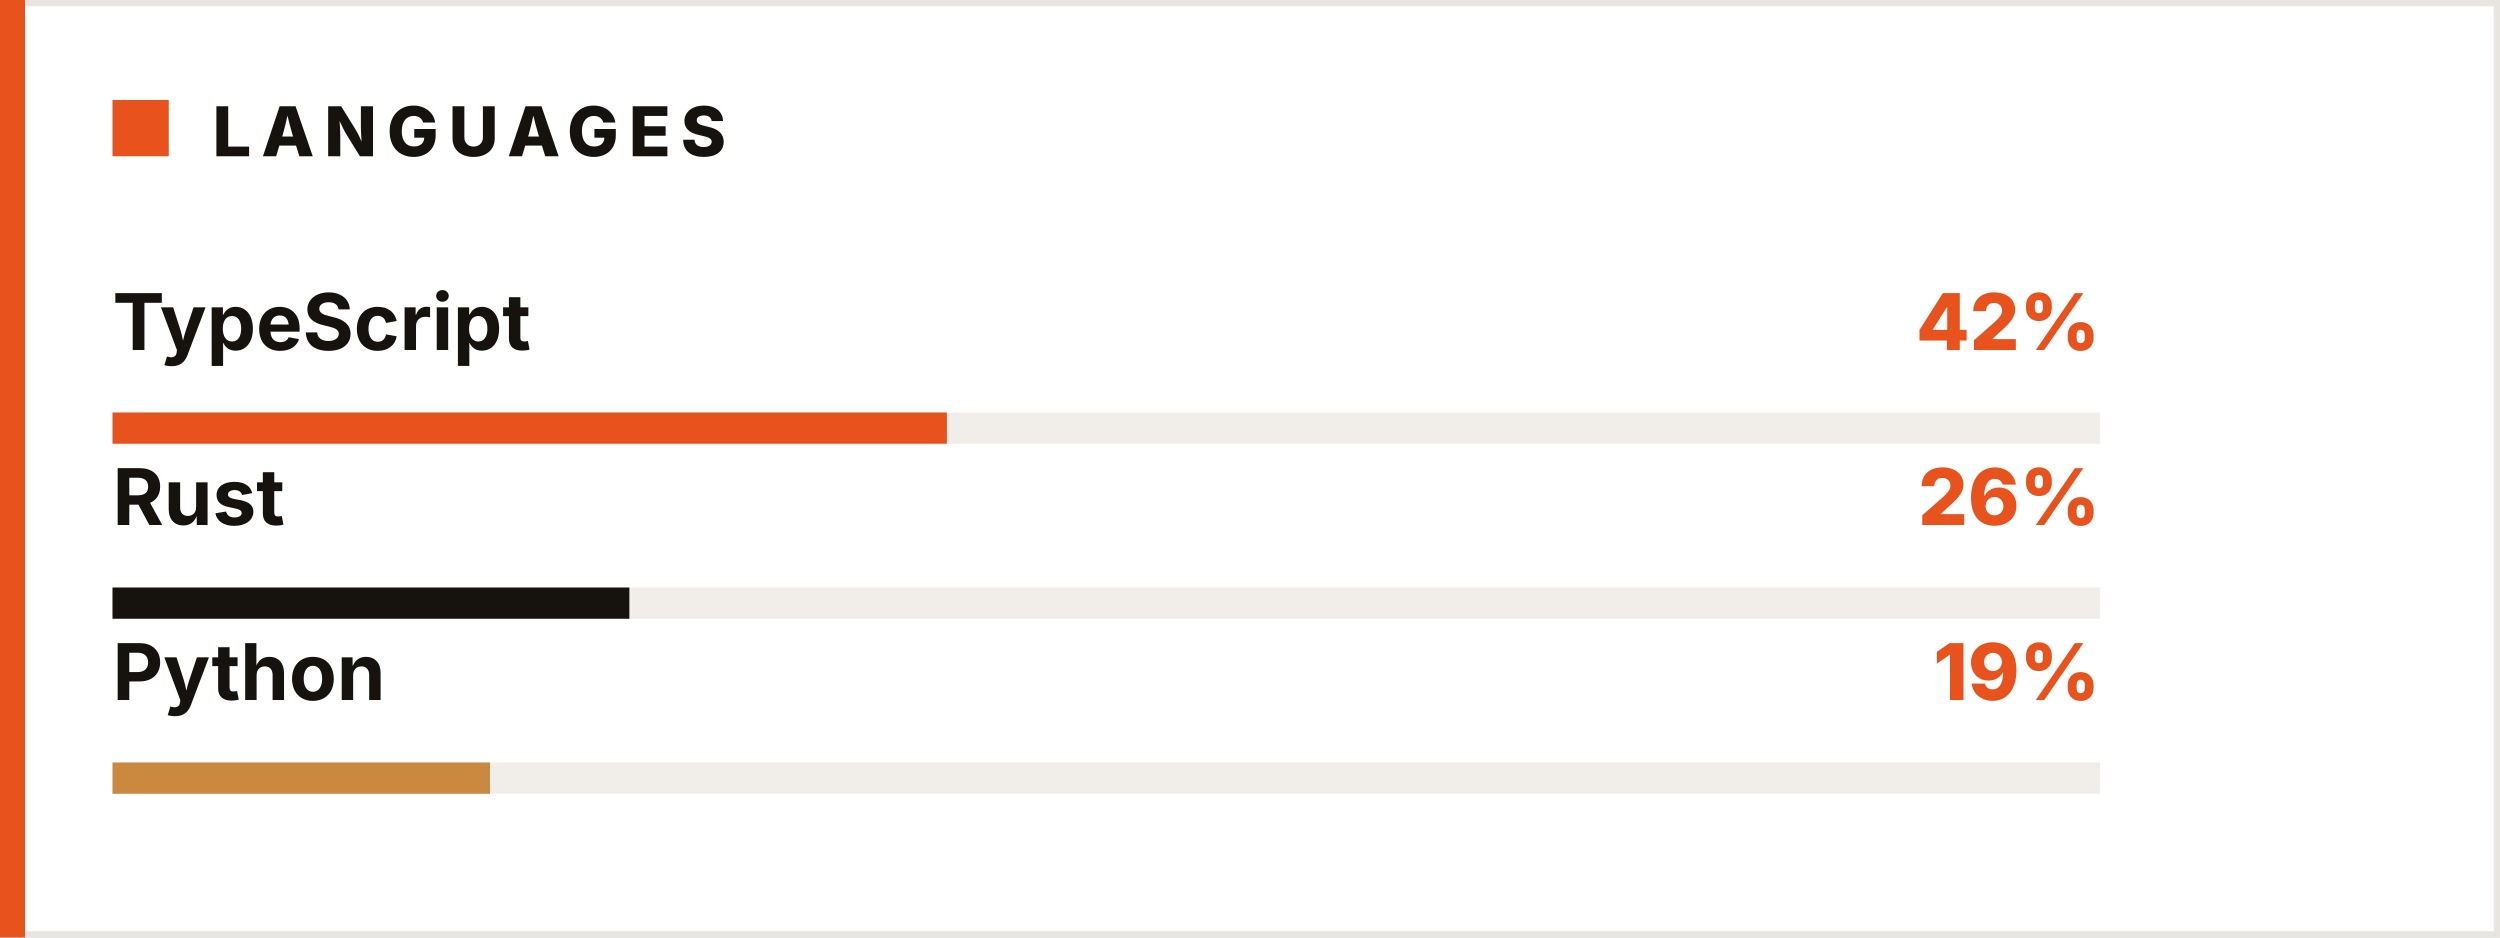
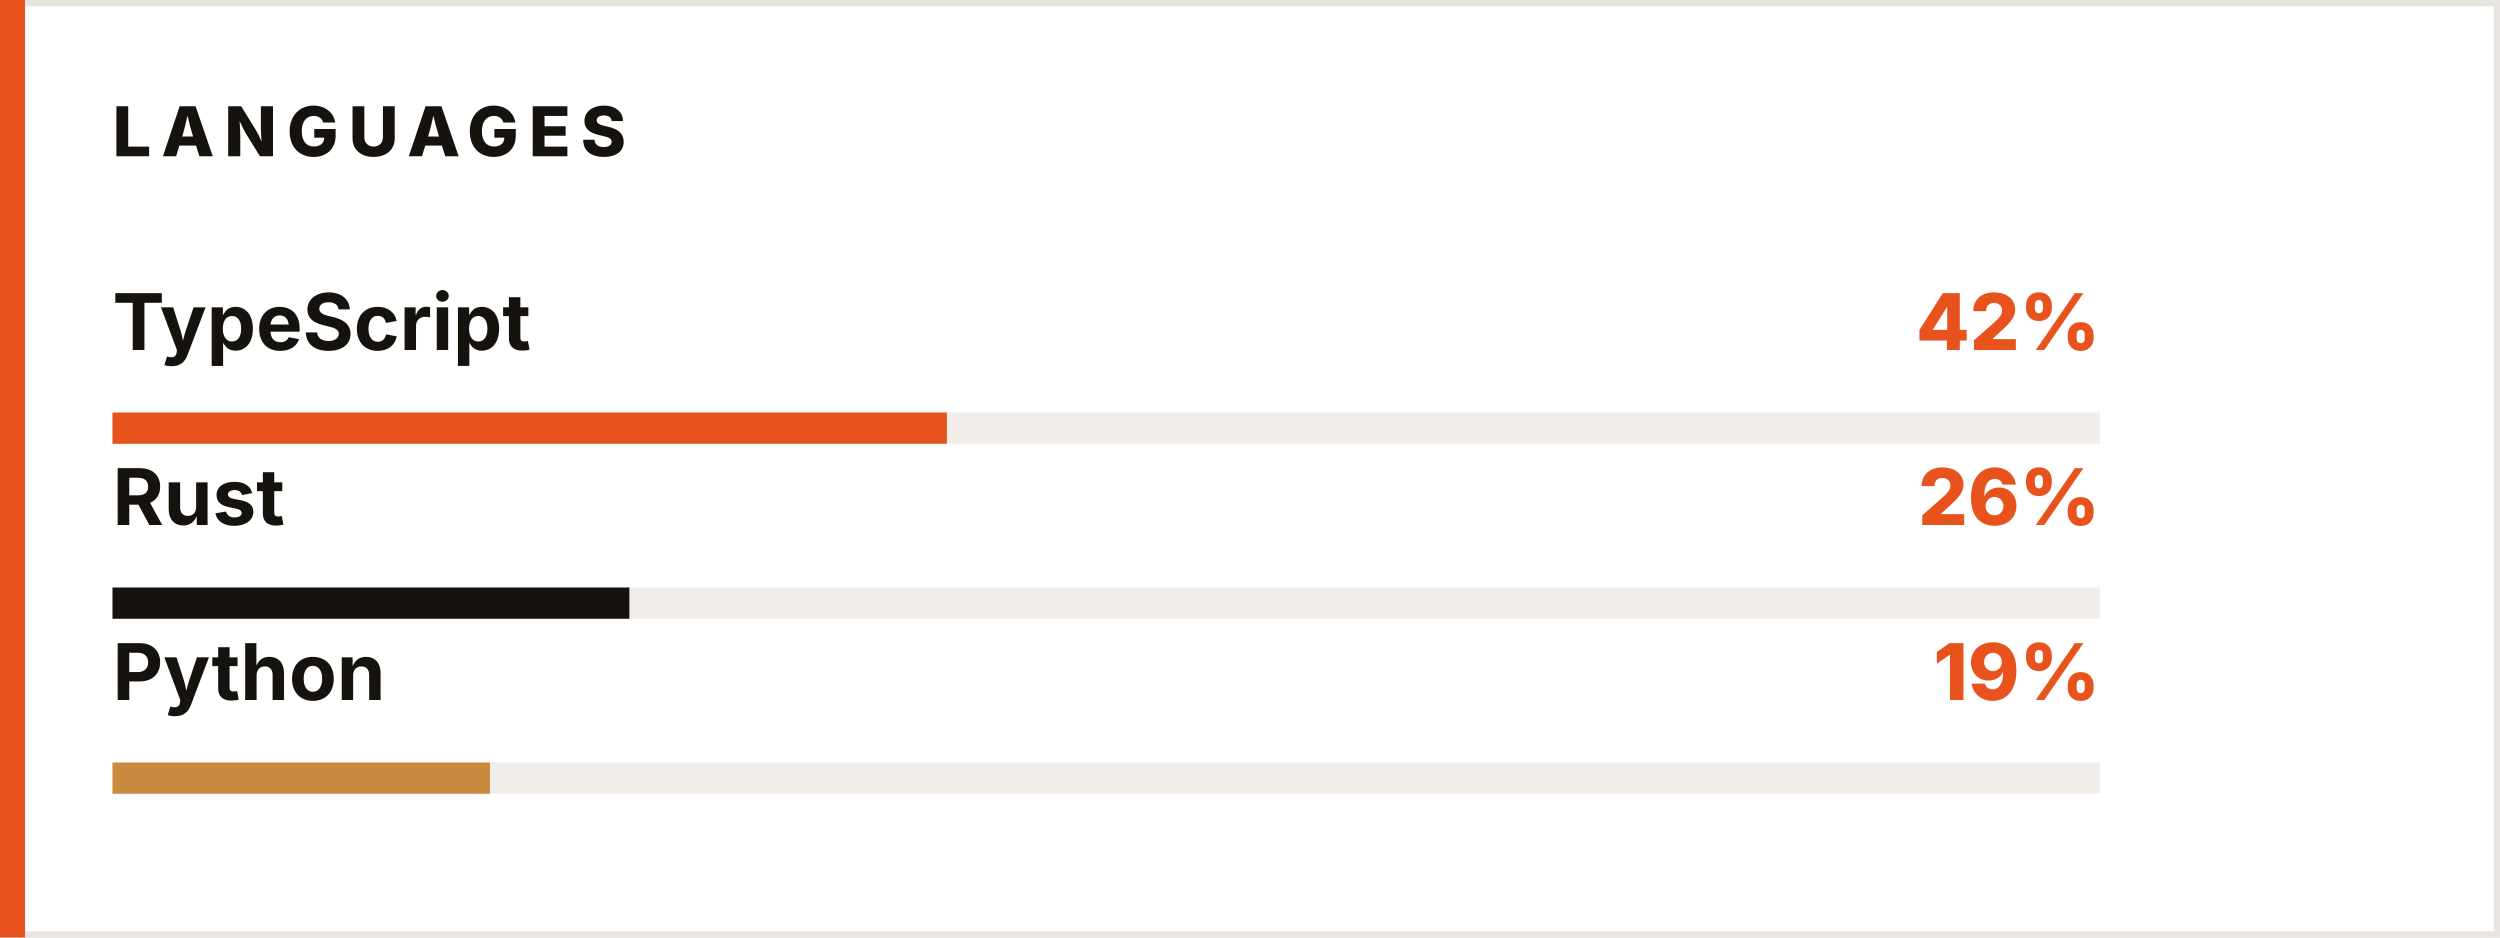
<svg xmlns="http://www.w3.org/2000/svg" width="400" height="150" viewBox="0 0 400 150" role="img" aria-label="Languages">
  <rect x="0.5" y="0.5" width="399" height="149" fill="#ffffff" stroke="#e8e4df" />
  <rect x="0" y="0" width="4" height="150" fill="#e8521c" />
-   <rect x="18" y="16" width="9" height="9" fill="#e8521c" />
-   <text x="34" y="25" font-family="'Inter','Helvetica Neue','Segoe UI',system-ui,Arial,sans-serif" font-size="11" font-weight="800" letter-spacing="1.6" fill="#16130f">LANGUAGES</text>
+   <text x="18" y="25" font-family="'Inter','Helvetica Neue','Segoe UI',system-ui,Arial,sans-serif" font-size="11" font-weight="800" letter-spacing="1.6" fill="#16130f">LANGUAGES</text>
  <g font-family="'Inter','Helvetica Neue','Segoe UI',system-ui,Arial,sans-serif">
    <g transform="translate(18 56)">
      <text x="0" y="0" font-size="12.5" font-weight="700" fill="#16130f">TypeScript</text>
      <text x="318" y="0" font-size="12.5" font-weight="800" fill="#e8521c" text-anchor="end">42%</text>
      <rect x="0" y="10" width="318" height="5" fill="#f1eeea" />
      <rect x="0" y="10" width="133.5" height="5" fill="#e8521c" />
    </g>
    <g transform="translate(18 84)">
      <text x="0" y="0" font-size="12.5" font-weight="700" fill="#16130f">Rust</text>
      <text x="318" y="0" font-size="12.5" font-weight="800" fill="#e8521c" text-anchor="end">26%</text>
      <rect x="0" y="10" width="318" height="5" fill="#f1eeea" />
      <rect x="0" y="10" width="82.7" height="5" fill="#16130f" />
    </g>
    <g transform="translate(18 112)">
      <text x="0" y="0" font-size="12.5" font-weight="700" fill="#16130f">Python</text>
      <text x="318" y="0" font-size="12.5" font-weight="800" fill="#e8521c" text-anchor="end">19%</text>
      <rect x="0" y="10" width="318" height="5" fill="#f1eeea" />
      <rect x="0" y="10" width="60.4" height="5" fill="#c9893f" />
    </g>
  </g>
</svg>
